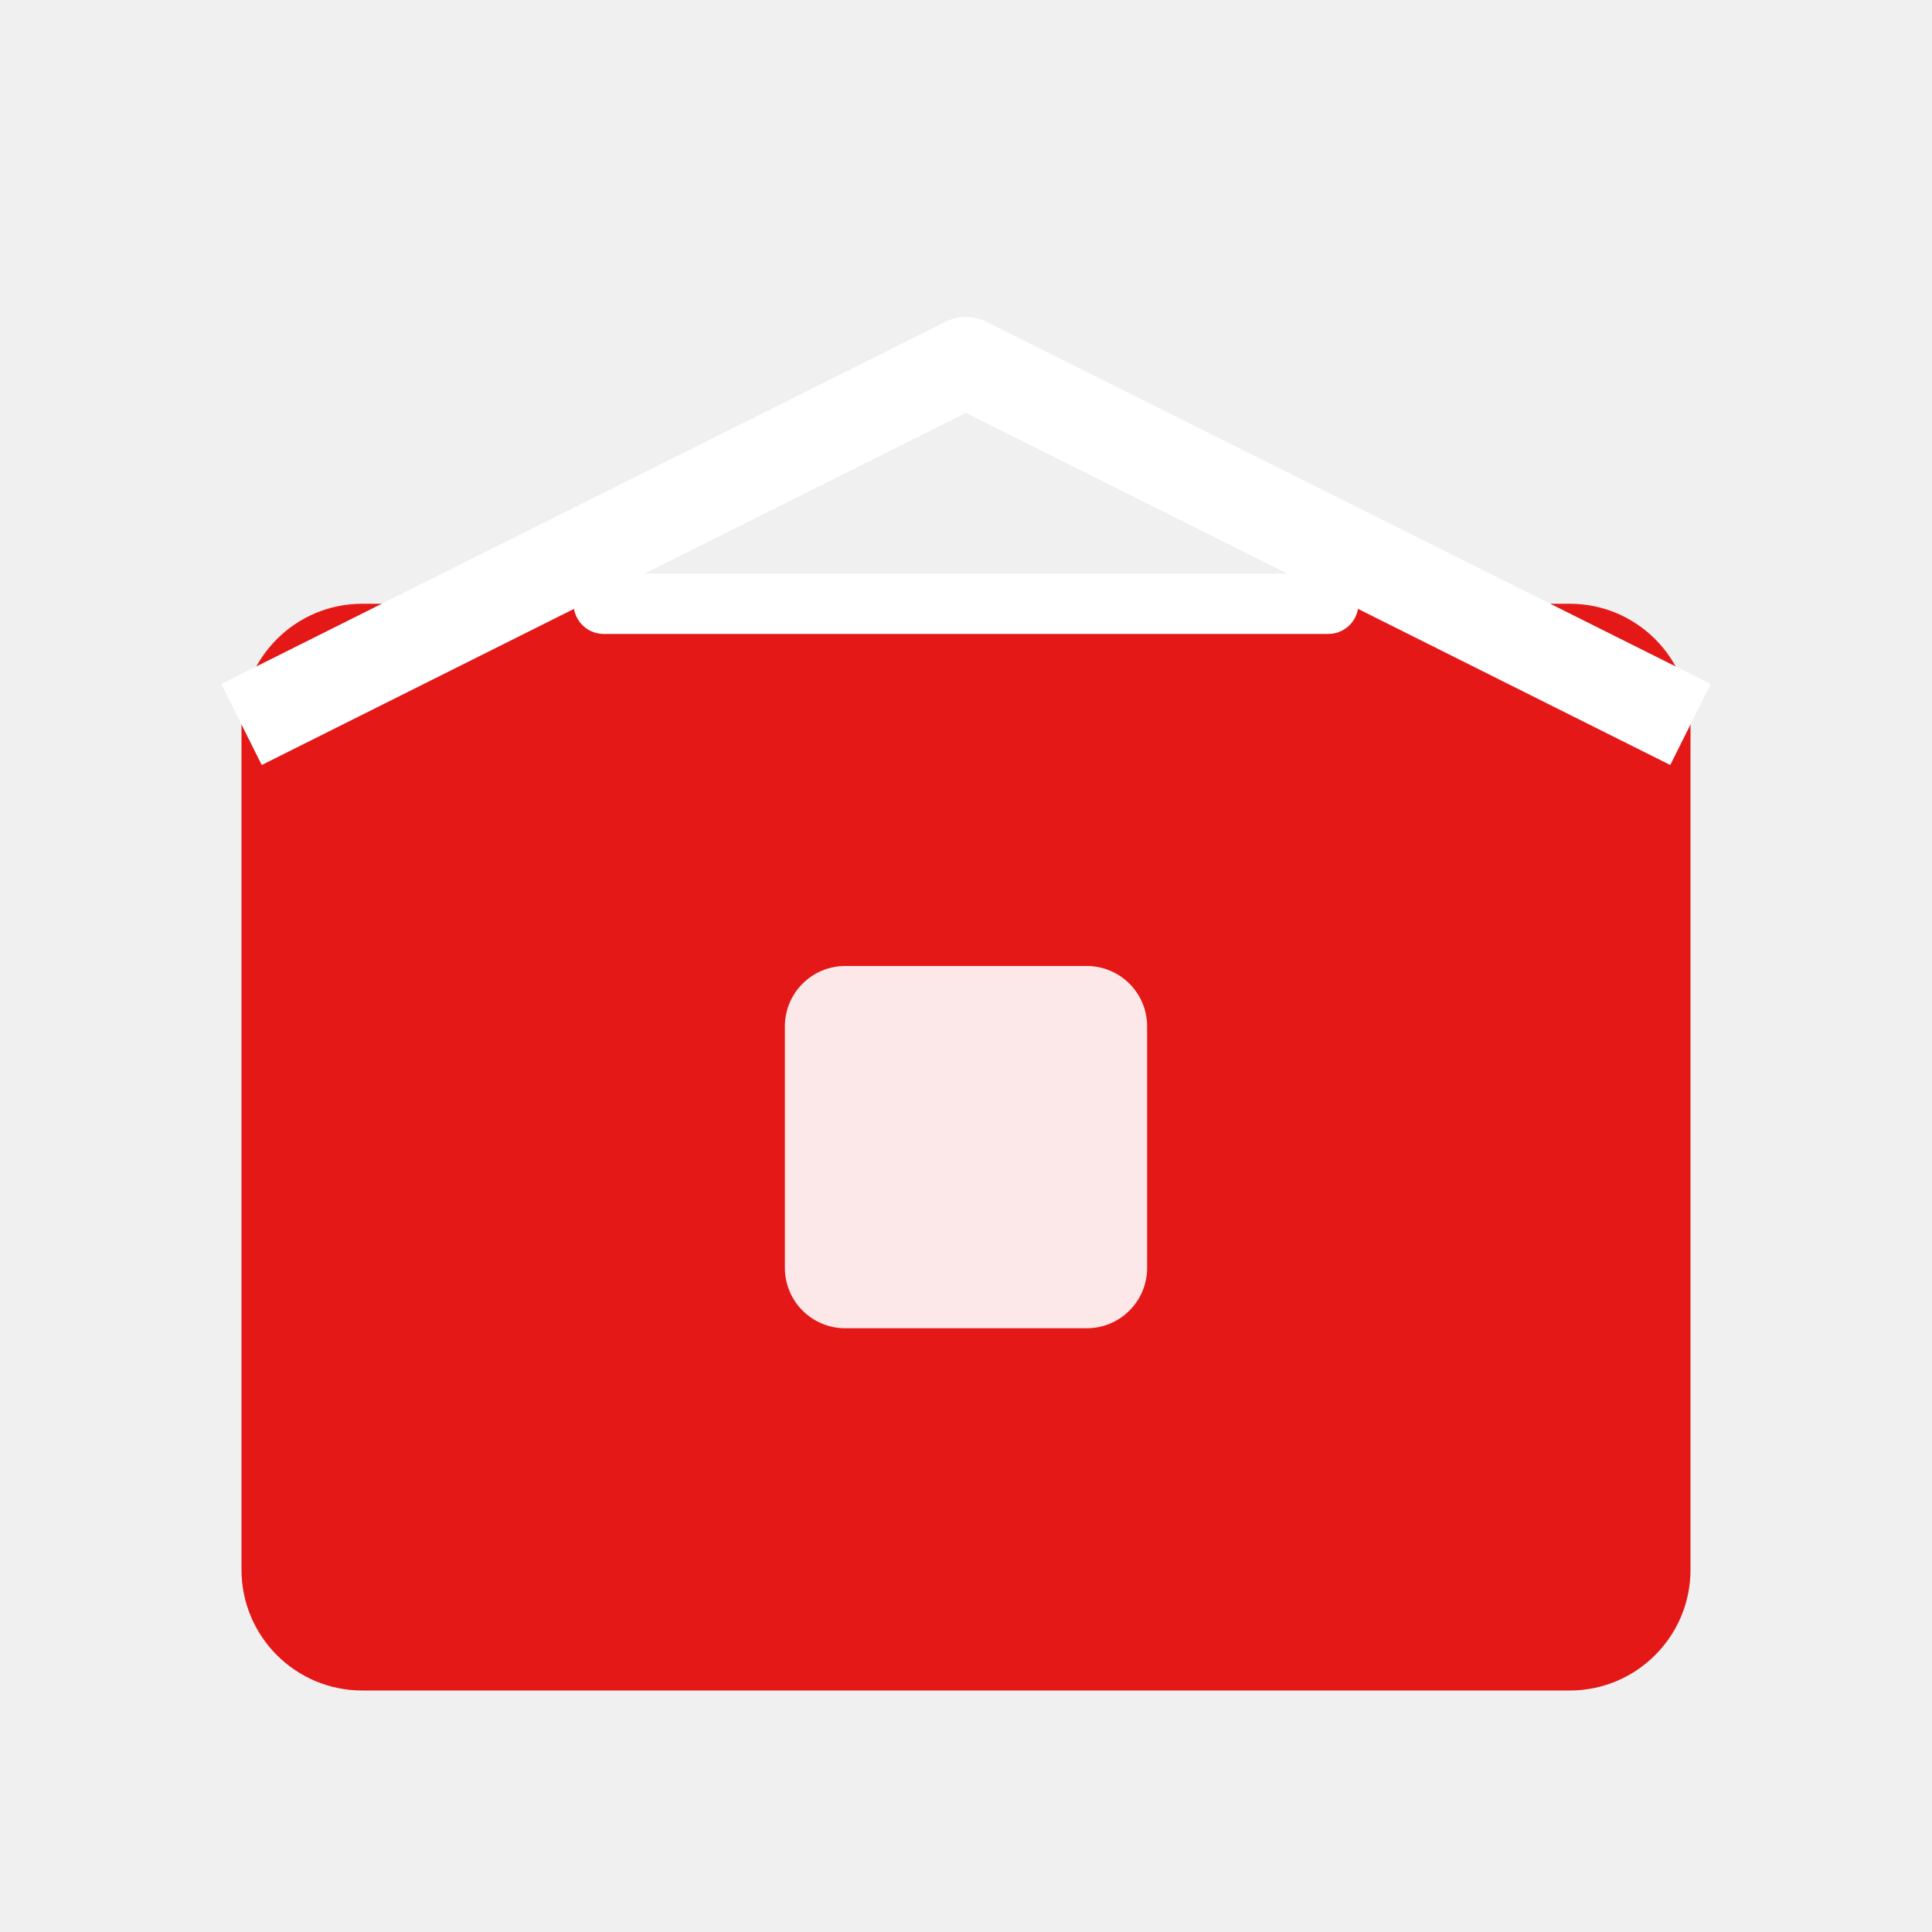
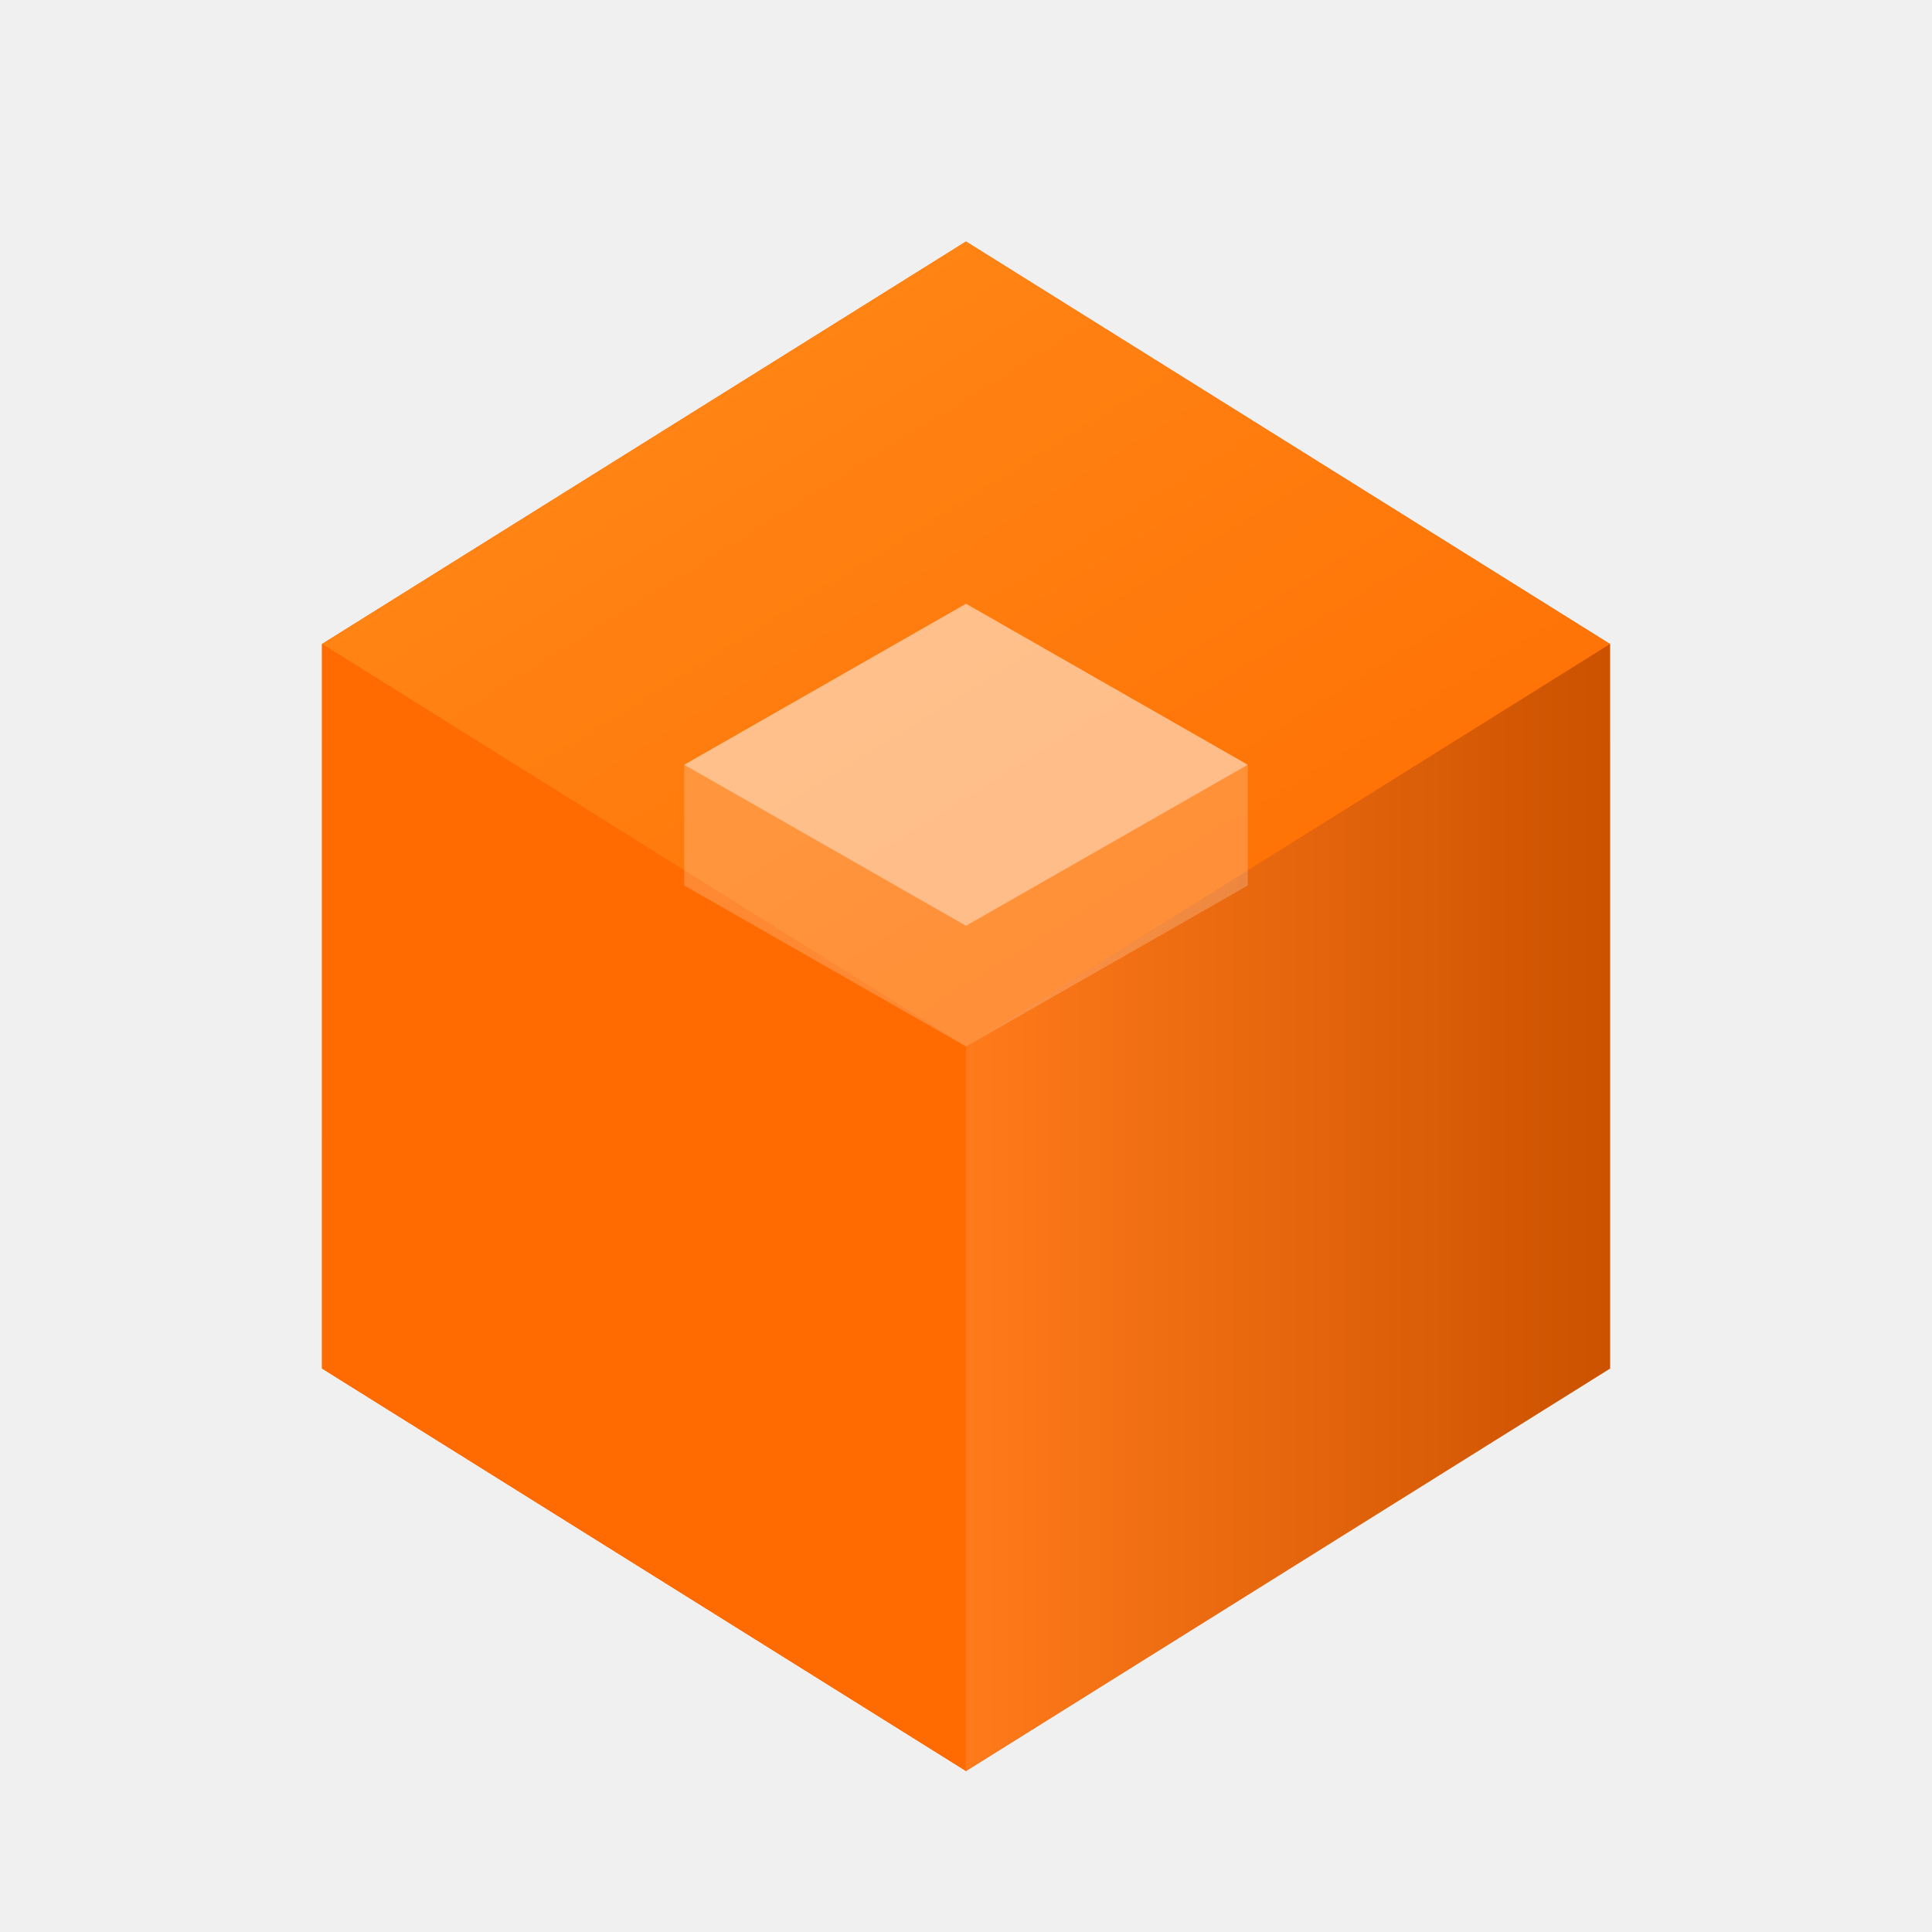
- <svg xmlns="http://www.w3.org/2000/svg" viewBox="0 0 64 64" role="img" aria-label="YouDash parcel">
-   <rect x="8" y="20" width="48" height="36" rx="4" fill="#E51818" />
-   <path d="M8 24 L32 12 L56 24" fill="none" stroke="#fff" stroke-width="3" stroke-linejoin="round" />
-   <rect x="26" y="32" width="12" height="12" rx="2" fill="#fff" opacity="0.9" />
-   <path d="M20 20 L44 20" stroke="#fff" stroke-width="2" stroke-linecap="round" />
+ <svg xmlns="http://www.w3.org/2000/svg" viewBox="0 0 48 48" role="img" aria-label="YouDash">
+   <defs>
+     <linearGradient id="ydTop" x1="0%" y1="0%" x2="100%" y2="100%">
+       <stop offset="0%" stop-color="#FF8C1A" />
+       <stop offset="100%" stop-color="#FF6B00" />
+     </linearGradient>
+     <linearGradient id="ydLeft" x1="0%" y1="0%" x2="0%" y2="100%">
+       <stop offset="0%" stop-color="#FF6B00" />
+       <stop offset="100%" stop-color="#E85D00" />
+     </linearGradient>
+     <linearGradient id="ydRight" x1="0%" y1="0%" x2="100%" y2="0%">
+       <stop offset="0%" stop-color="#FF7A1A" />
+       <stop offset="100%" stop-color="#CC5200" />
+     </linearGradient>
+   </defs>
+   <path d="M24 6 L40 16 L40 34 L24 44 L8 34 L8 16 Z" fill="url(#ydLeft)" />
+   <path d="M24 6 L40 16 L24 26 L8 16 Z" fill="url(#ydTop)" />
+   <path d="M24 26 L40 16 L40 34 L24 44 Z" fill="url(#ydRight)" />
+   <path d="M24 26 L8 16 L8 34 L24 44 Z" fill="#FF6B00" />
+   <path d="M17 19 L24 23 L31 19 L24 15 Z" fill="#fff" opacity="0.4" />
+   <path d="M24 15 L31 19 L31 22 L24 26 L17 22 L17 19 Z" fill="#fff" opacity="0.2" />
</svg>
